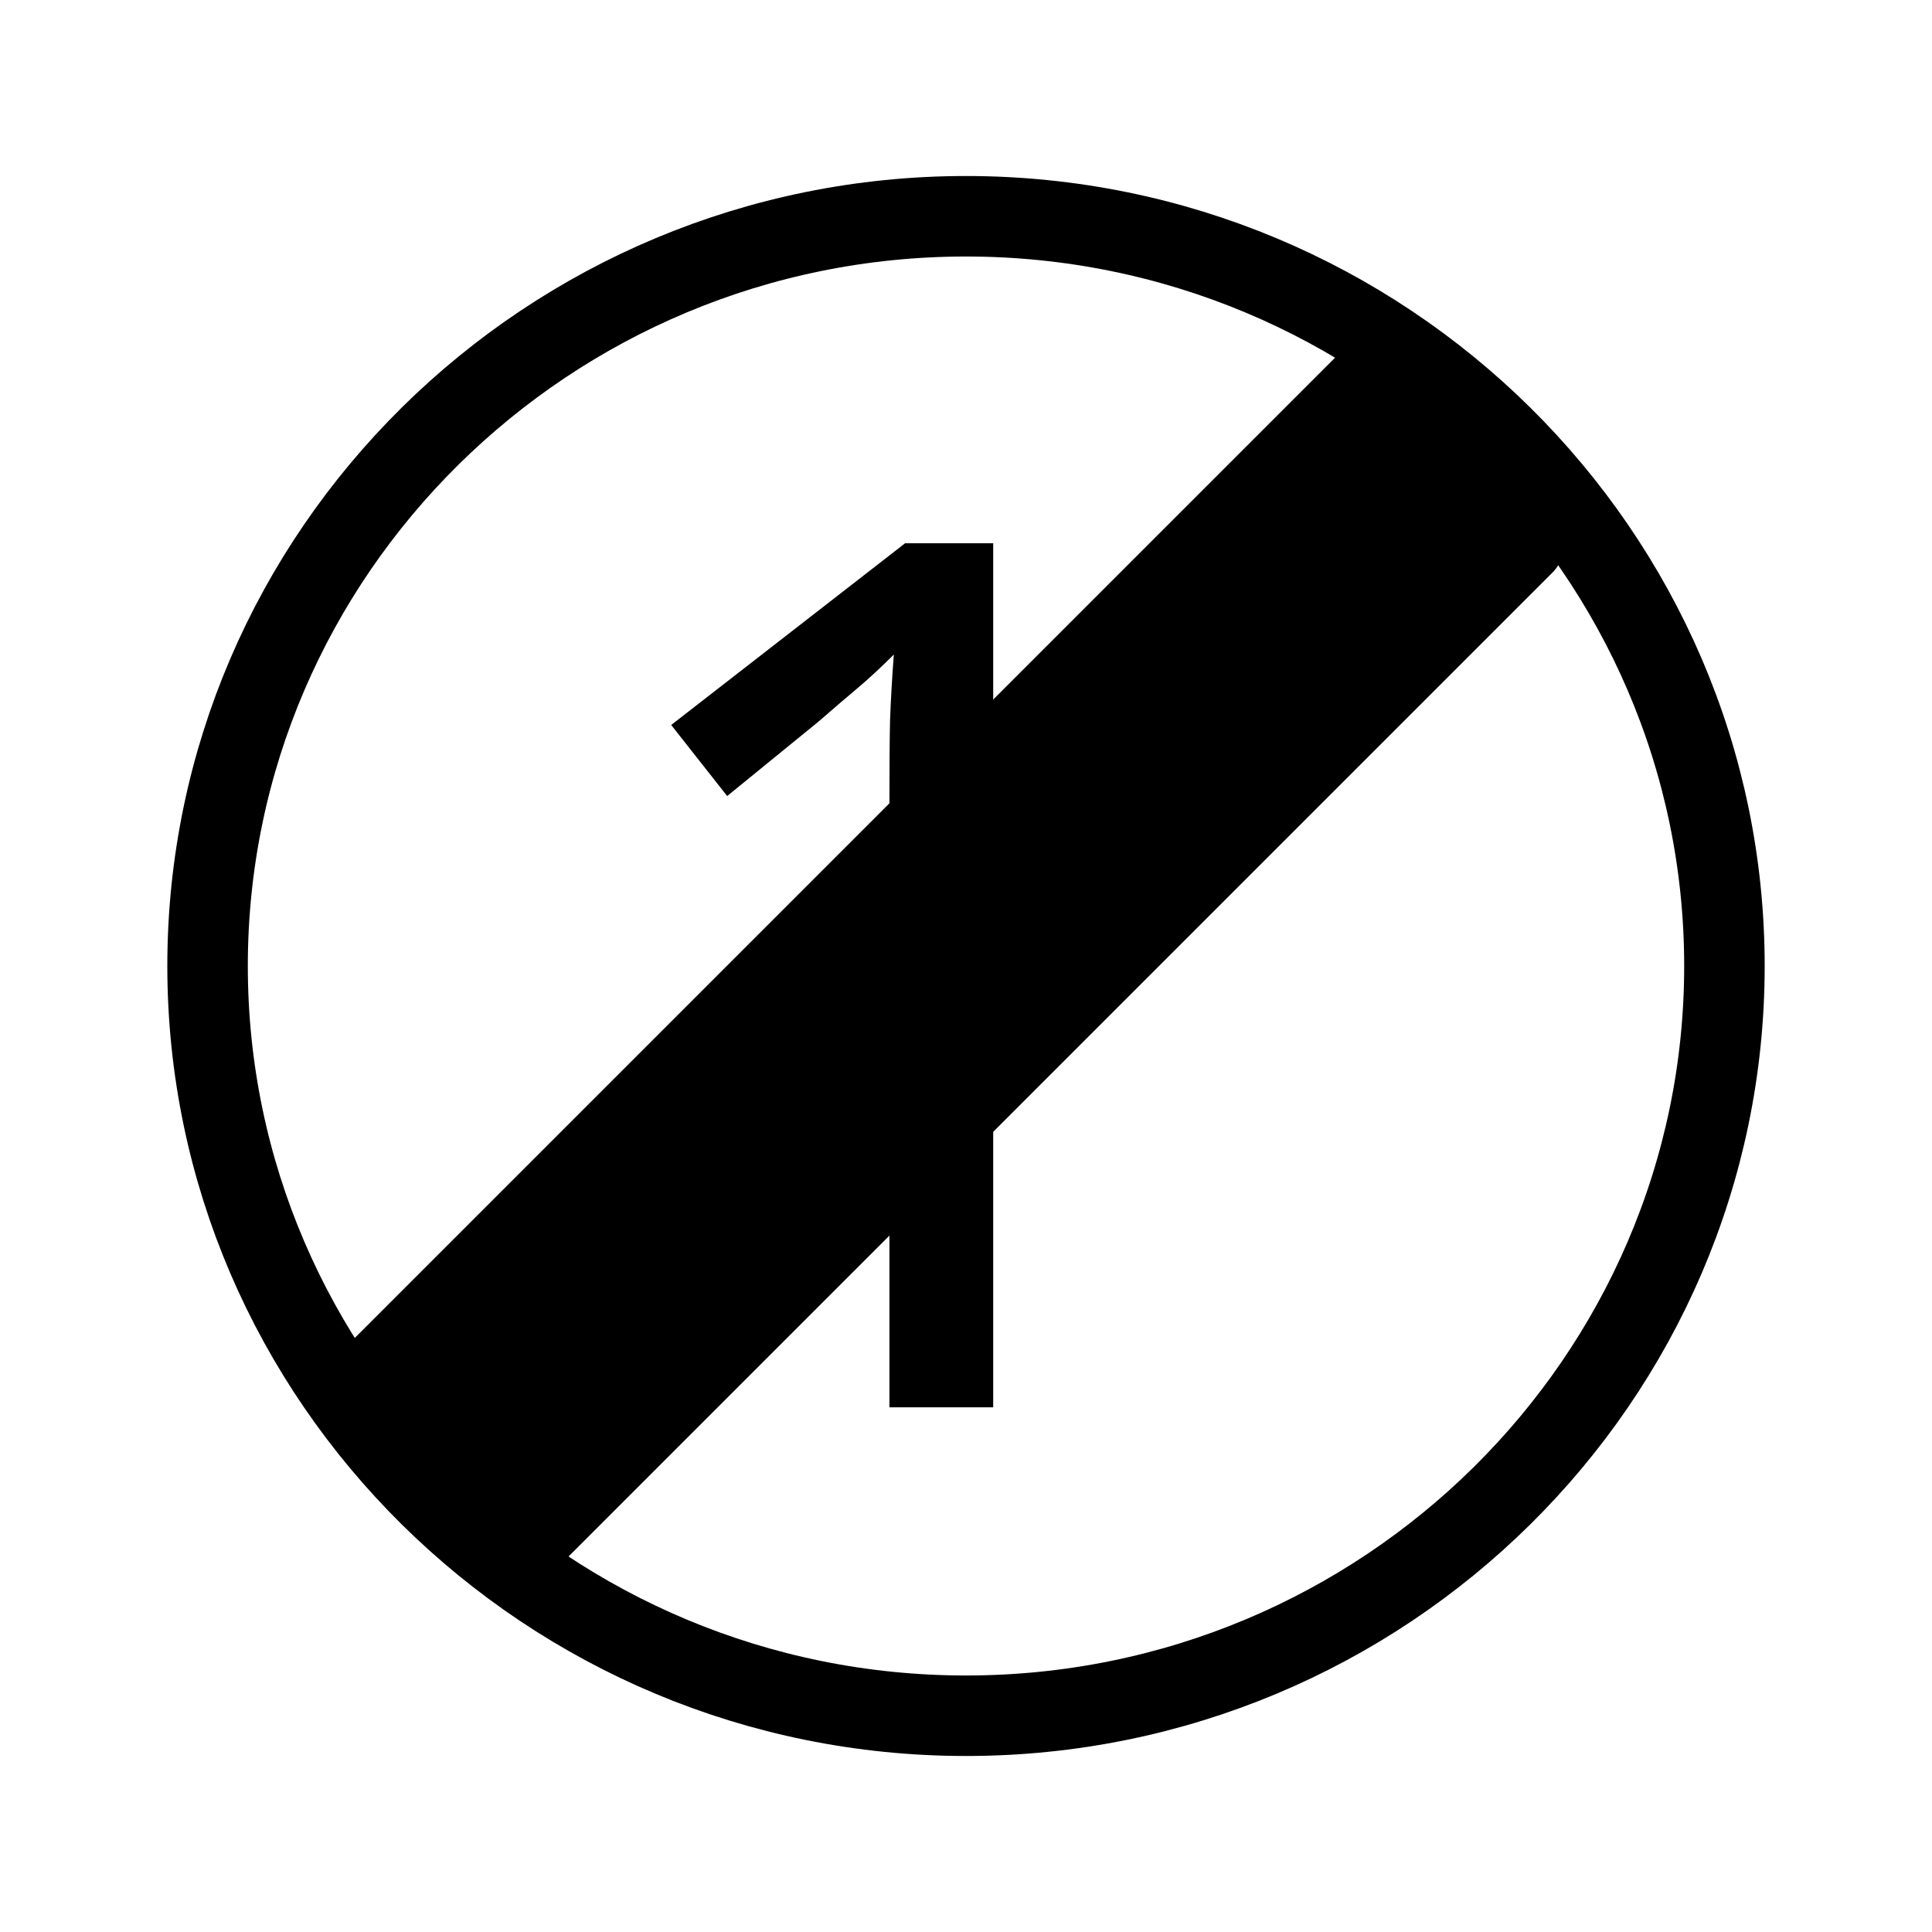
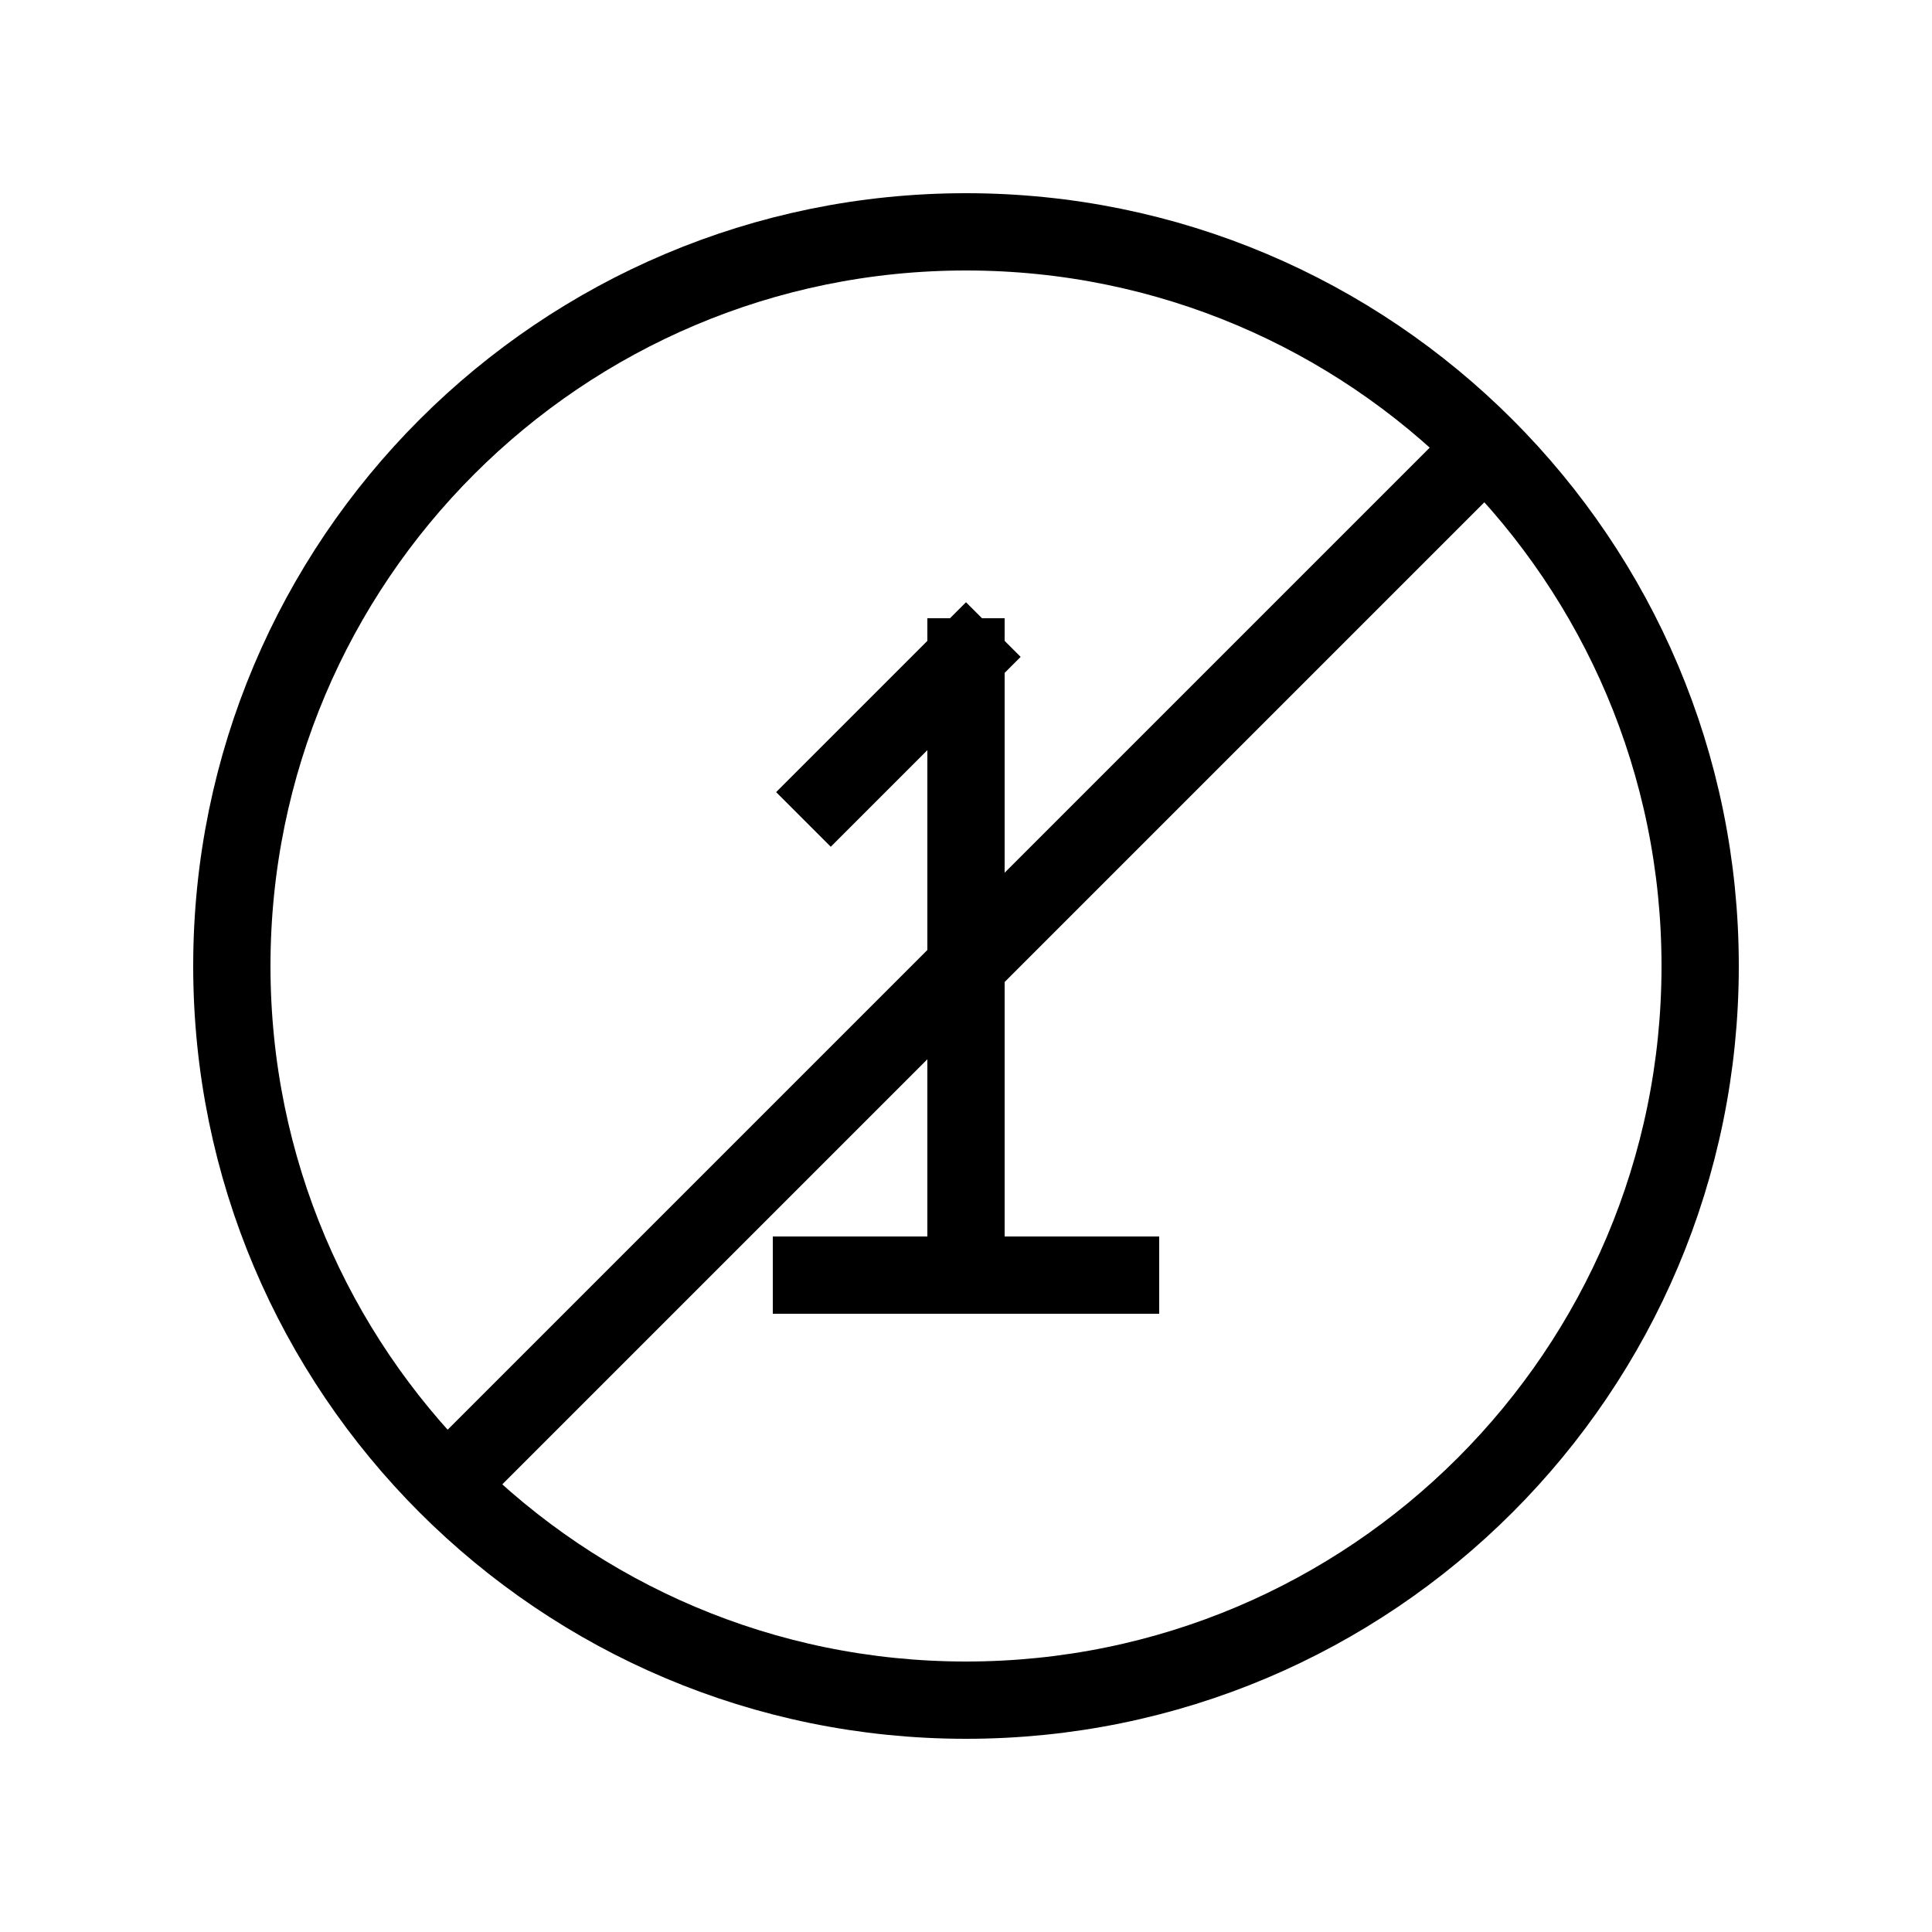
- <svg xmlns="http://www.w3.org/2000/svg" version="1.1" viewBox="0 0 48 48">
-   <path d="m24 5.373c-10.384 0-18.843 8.362-18.843 18.627s8.459 18.627 18.843 18.627 18.843-8.362 18.843-18.627-8.459-18.627-18.843-18.627z" color="#000000" fill="none" stroke="#000" stroke-width="2" />
-   <text x="14.004" y="34.964" fill="#000000" font-family="Verdana" font-size="30.06px" letter-spacing="-.023px" stroke-width=".752px" word-spacing="0px" xml:space="preserve">
-     <tspan x="14.004" y="34.964" font-family="Verdana" font-size="30.06px" stroke-width=".752px">1</tspan>
-   </text>
-   <rect transform="rotate(-45)" x="-18.284" y="30.694" width="35.498" height="5.682" stroke="#000" stroke-linecap="square" stroke-linejoin="round" stroke-width="1.913" />
+ <svg xmlns="http://www.w3.org/2000/svg" viewBox="0 0 50 50">
+   <defs>
+     <style>
+       .cls-1 {
+         fill: none;
+         stroke: #000;
+         stroke-linecap: square;
+         stroke-linejoin: miter;
+         stroke-width: 2px;
+       }
+     </style>
+   </defs>
+   <circle class="cls-1" cx="25" cy="25" r="19" />
+   <line class="cls-1" x1="25" y1="17" x2="25" y2="33" />
+   <line class="cls-1" x1="21.5" y1="20.5" x2="25" y2="17" />
+   <line class="cls-1" x1="21" y1="33" x2="29" y2="33" />
+   <line class="cls-1" x1="12" y1="38" x2="38" y2="12" />
</svg>
